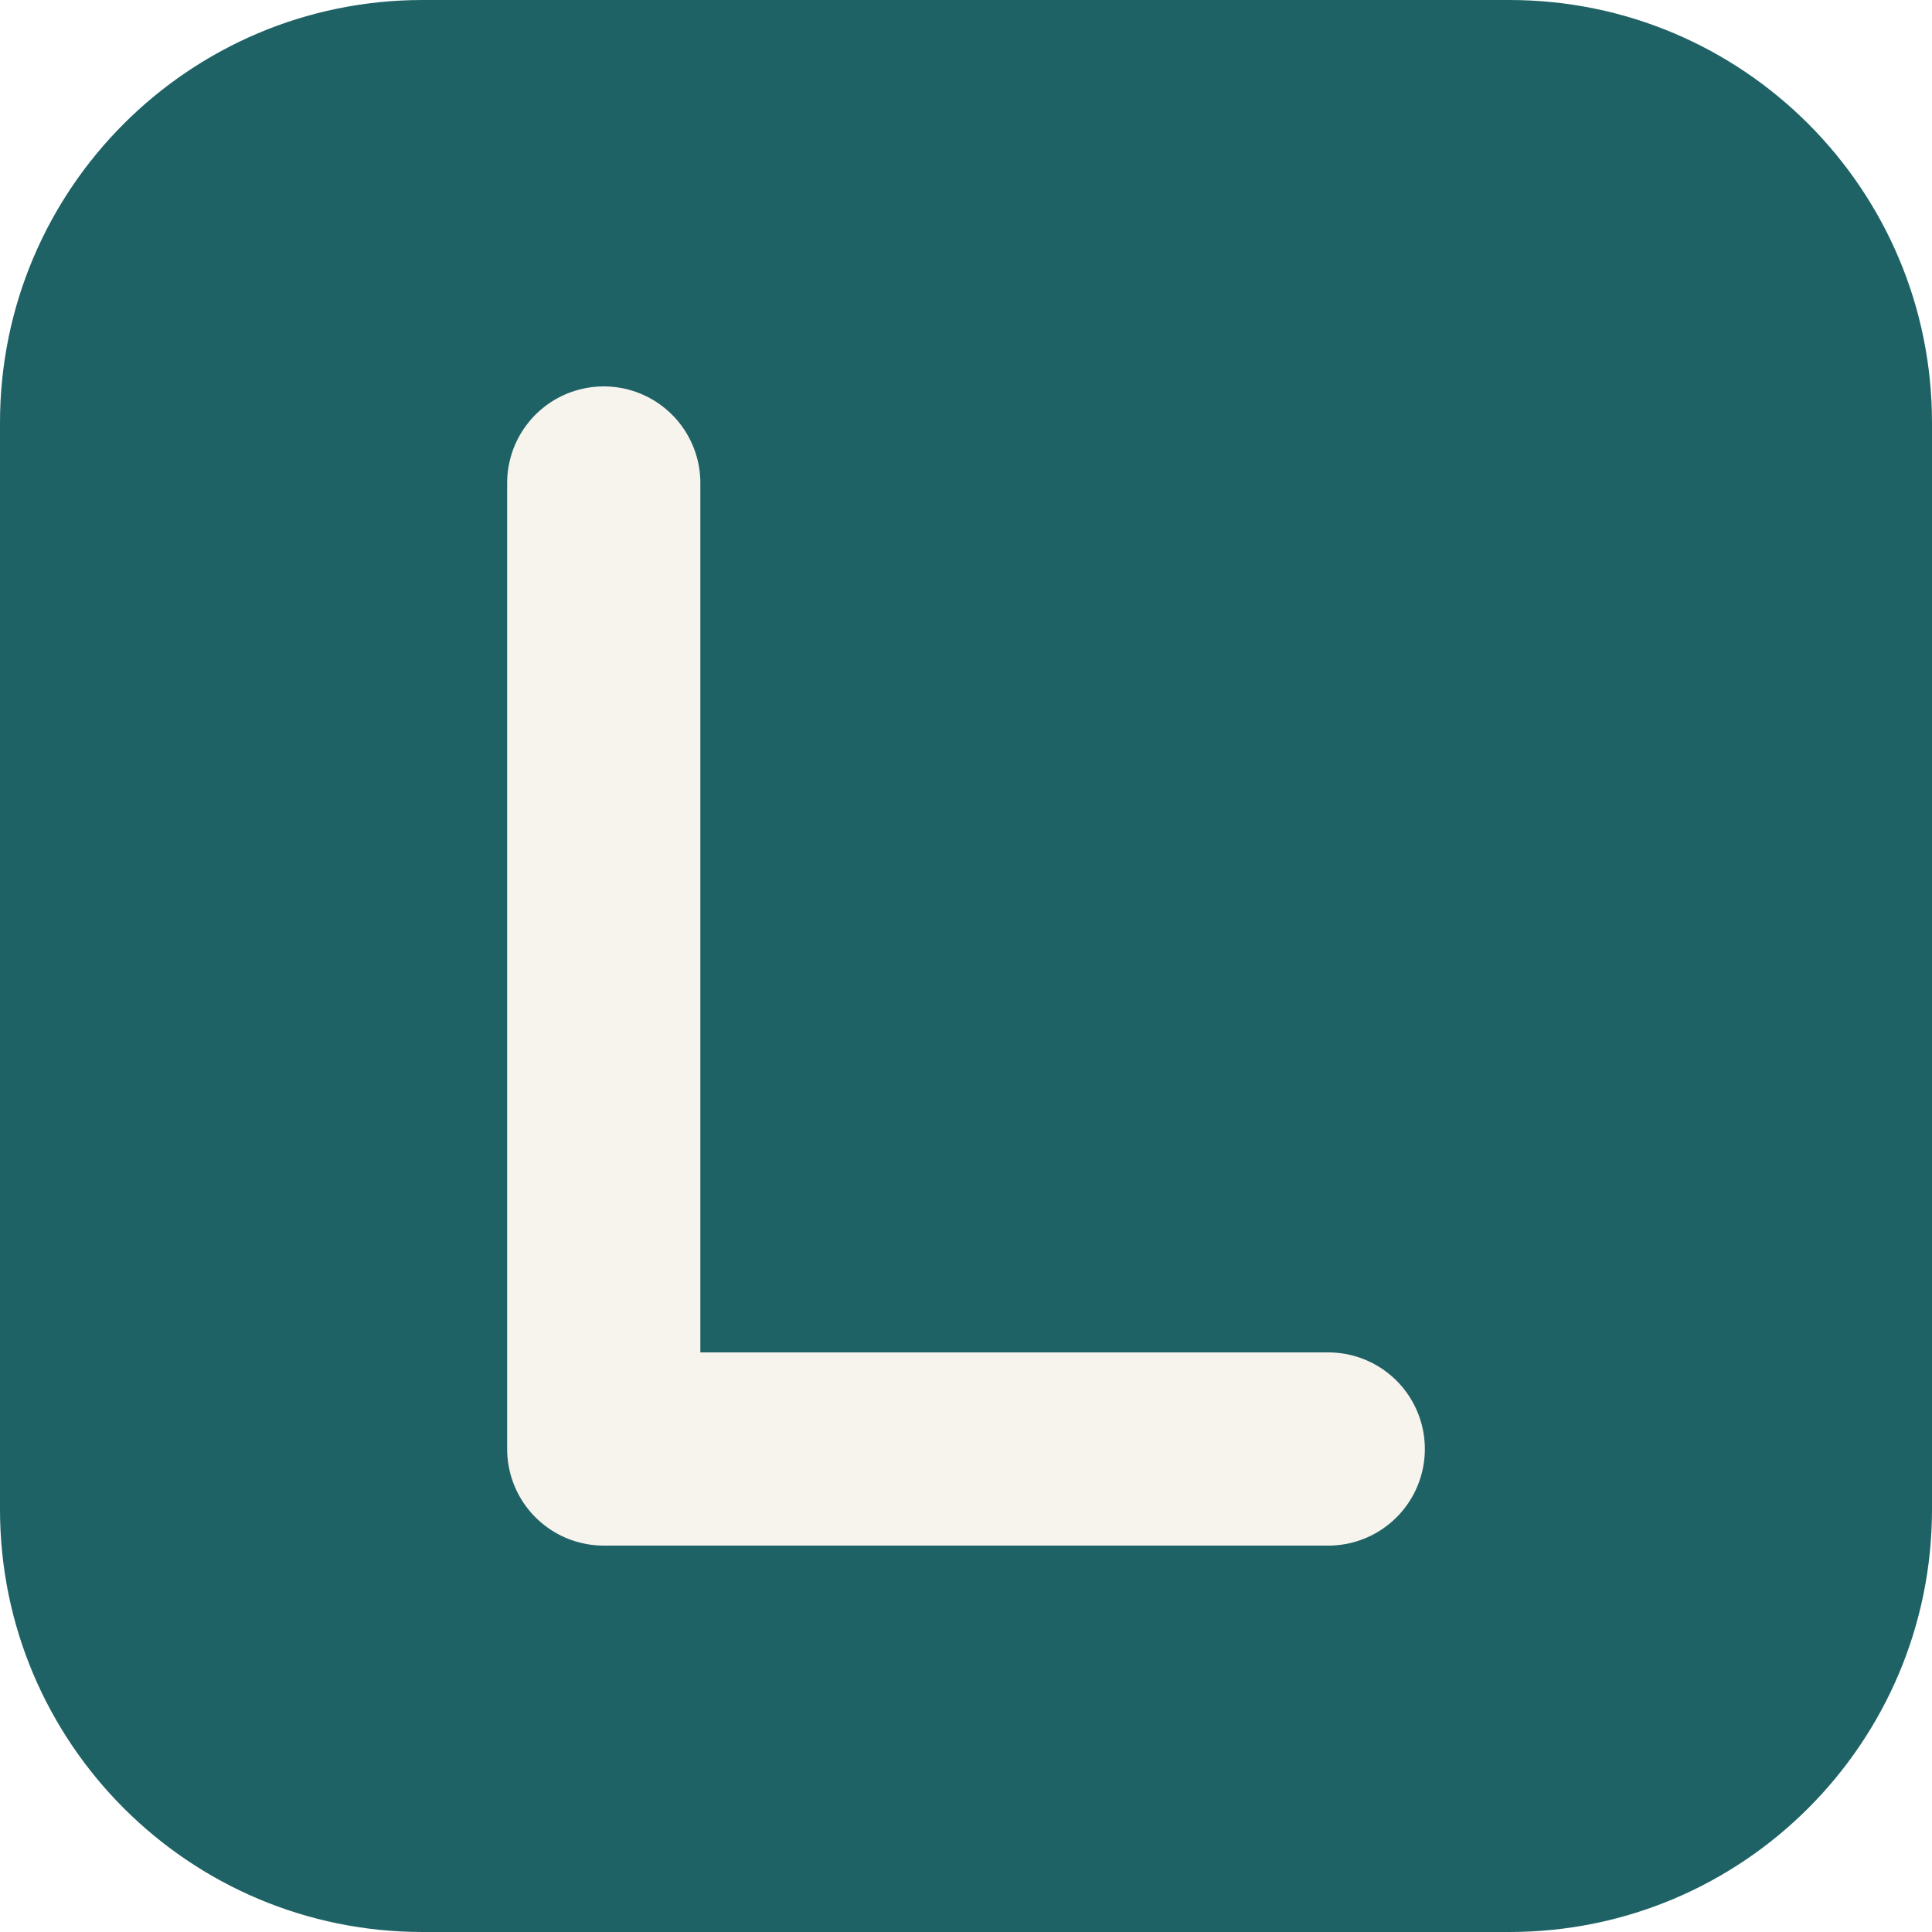
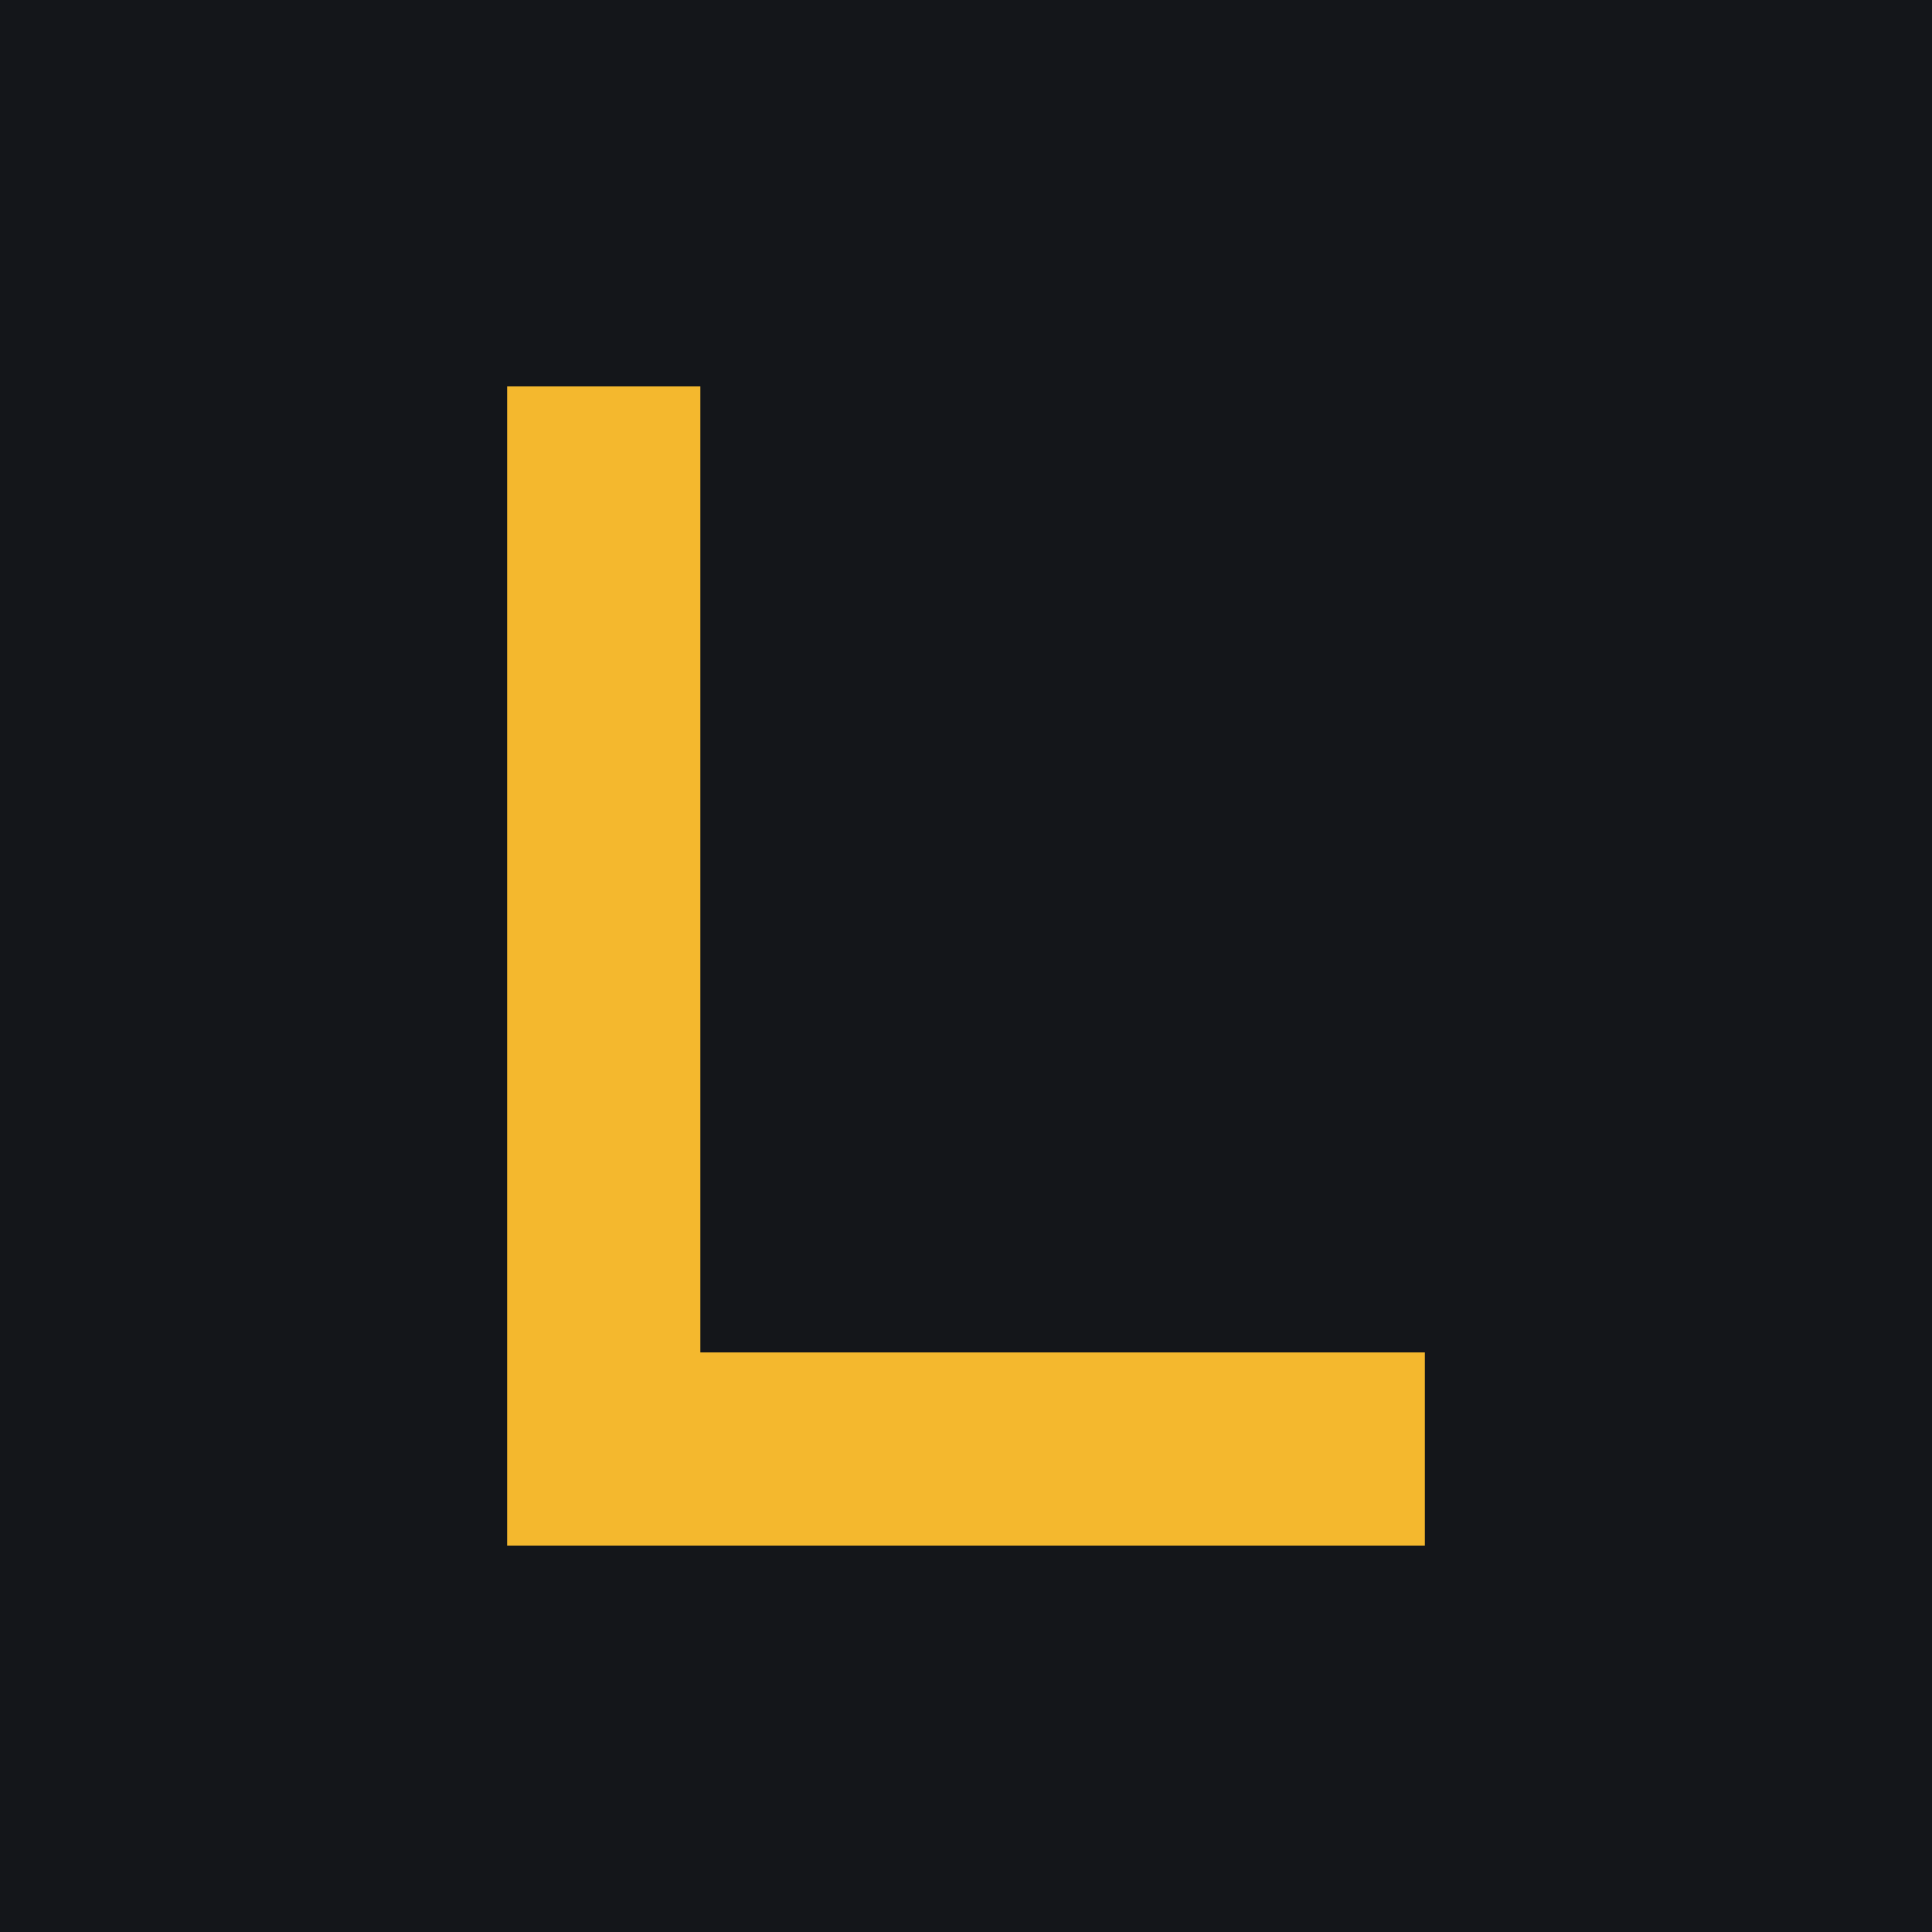
<svg xmlns="http://www.w3.org/2000/svg" viewBox="0 0 32 32">
-   <rect width="32" height="32" rx="7" fill="#1f6266" />
-   <path d="M10 8v16h12" fill="none" stroke="#f7f4ee" stroke-width="3.2" stroke-linecap="round" stroke-linejoin="round" />
+   <rect width="32" height="32" fill="#14161a" />
+   <path d="M10 8v16h12" fill="none" stroke="#f4b82e" stroke-width="3.2" stroke-linecap="square" stroke-linejoin="miter" />
</svg>
